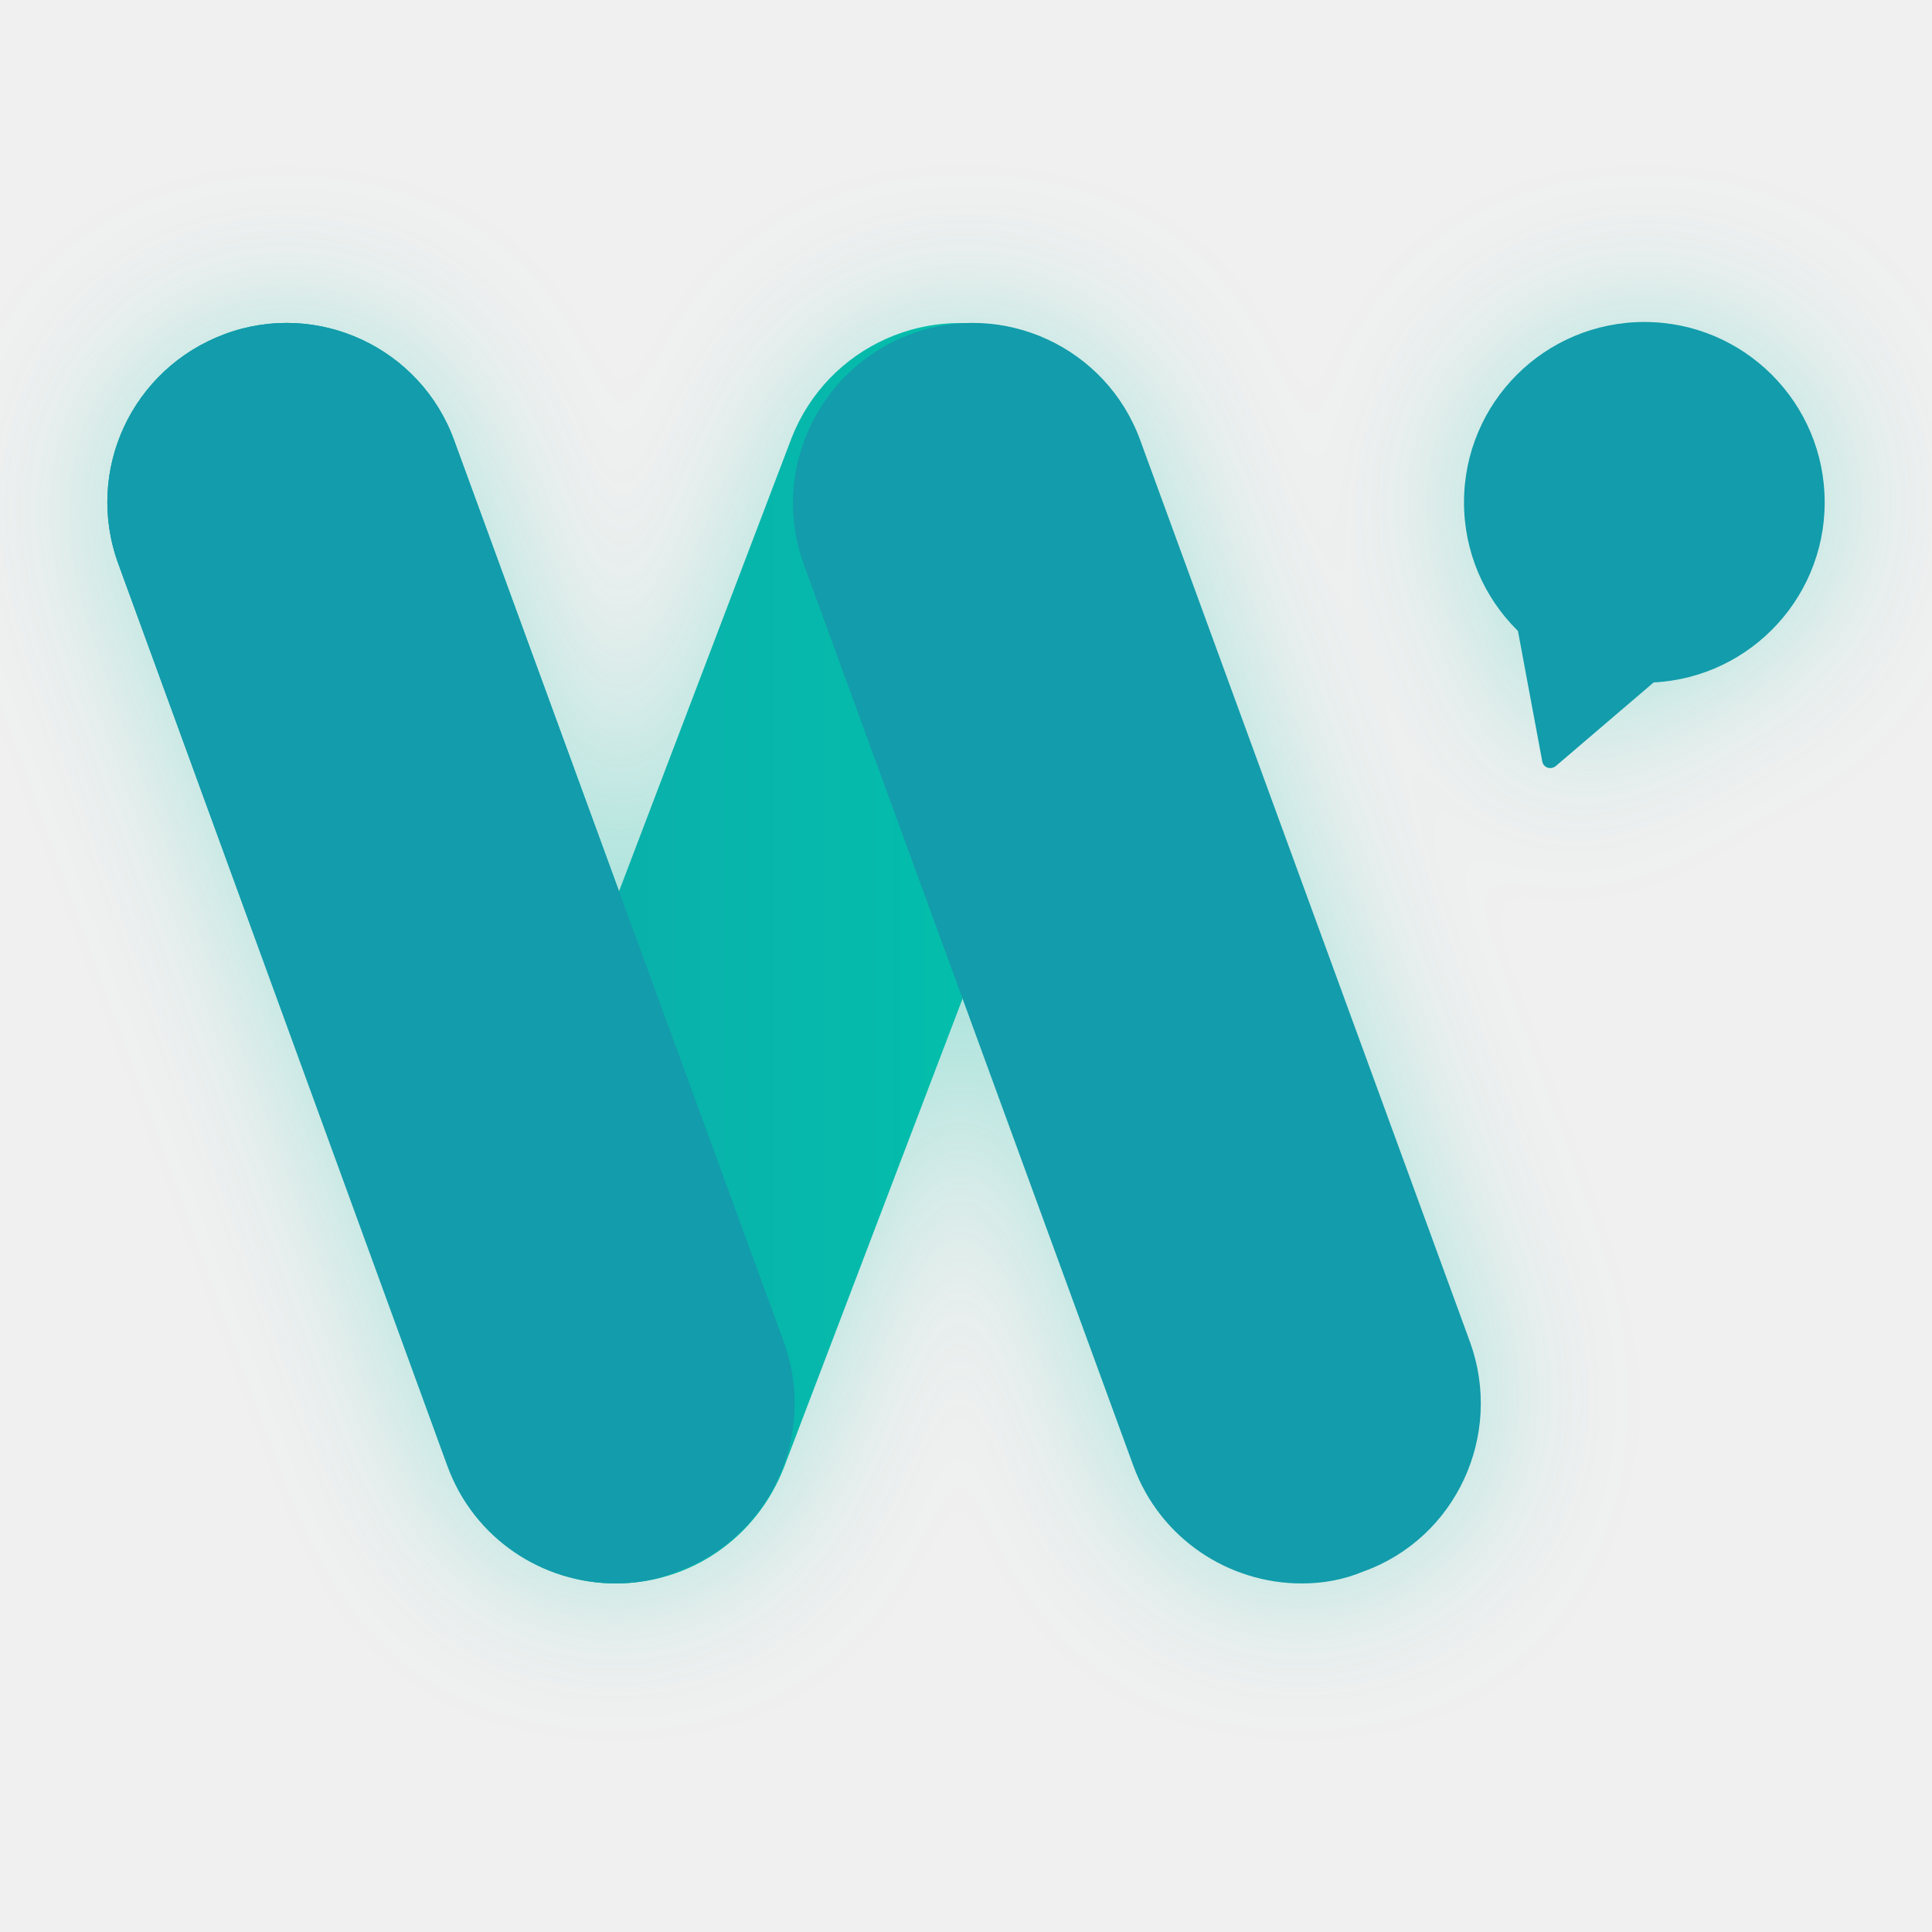
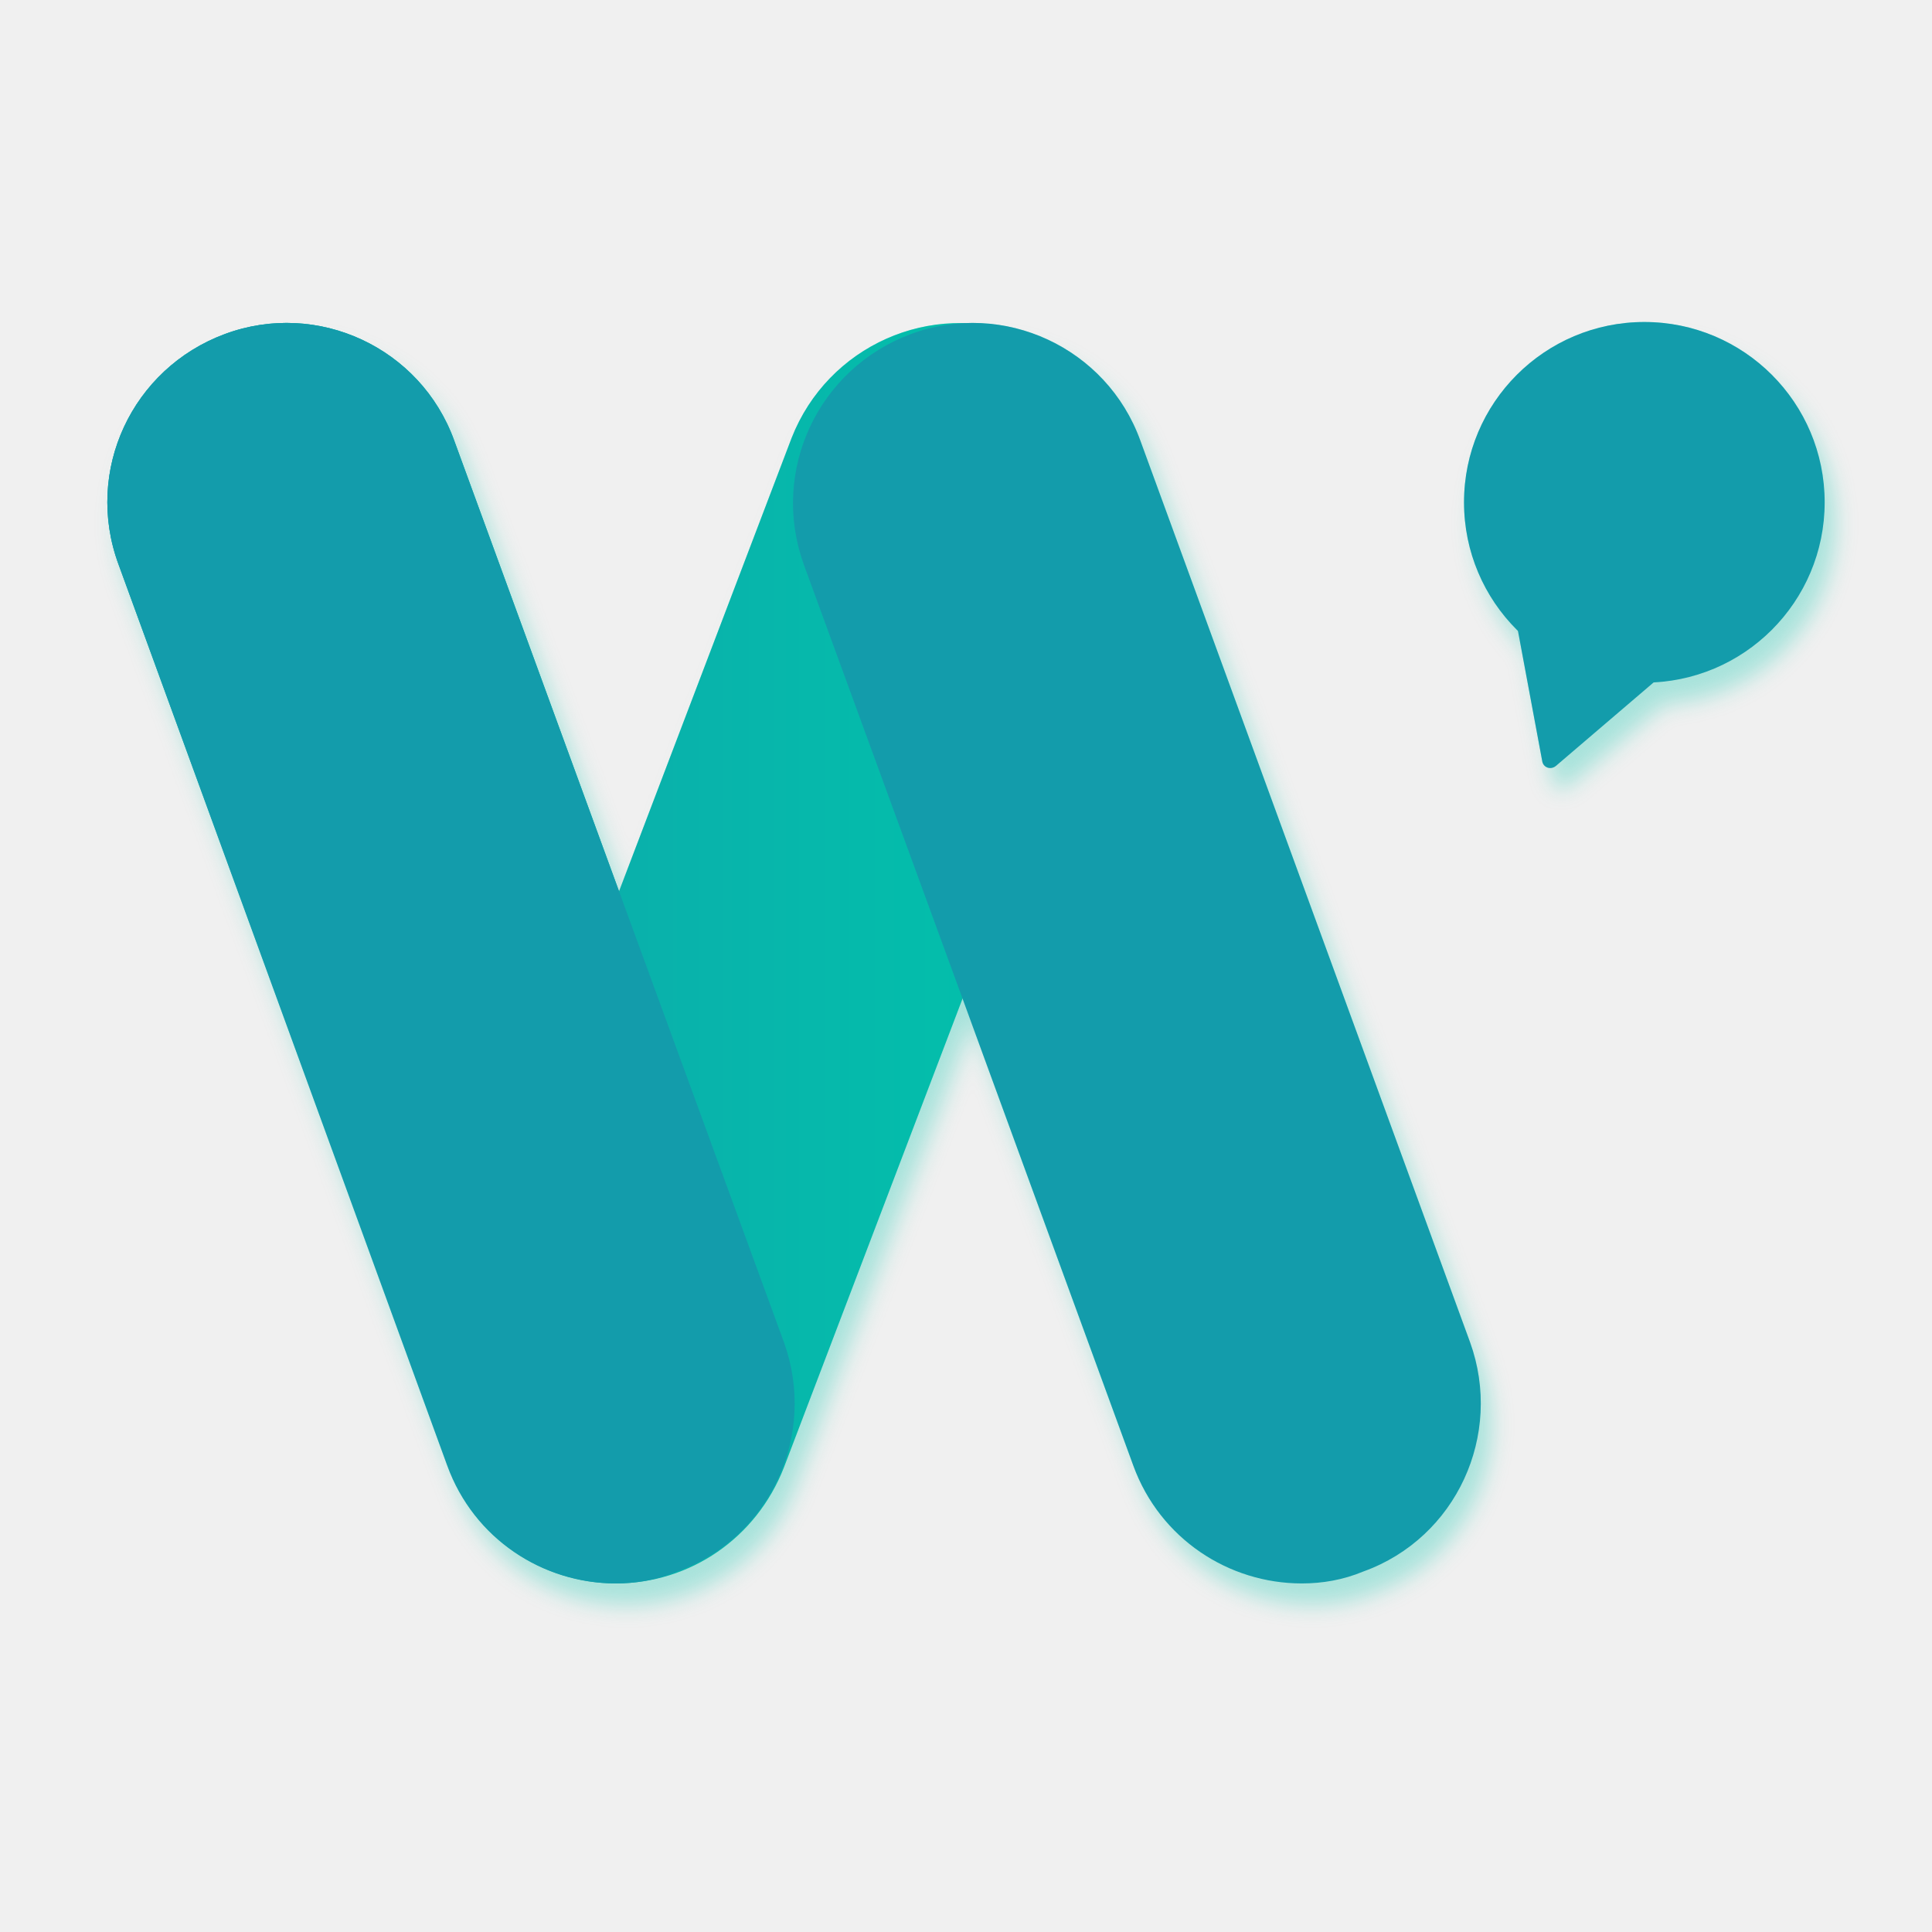
<svg xmlns="http://www.w3.org/2000/svg" width="36" height="36" viewBox="0 0 36 36" fill="none">
  <g clip-path="url(#clip0)">
    <g filter="url(#filter0_d)">
      <path d="M30.64 12.72C32.495 12.72 34 11.216 34 9.36C34 7.504 32.495 6 30.64 6C28.784 6 27.28 7.504 27.28 9.36C27.28 11.216 28.784 12.72 30.64 12.72Z" fill="#139CAB" />
      <path d="M11.471 29.505H11.455C10.063 29.489 8.815 28.625 8.351 27.313L2.207 10.512C1.567 8.768 2.463 6.864 4.191 6.224C5.919 5.584 7.839 6.48 8.463 8.208L11.535 16.608L14.751 8.16C15.423 6.448 17.343 5.584 19.072 6.24C20.799 6.896 21.663 8.816 21.008 10.544L14.607 27.345C14.095 28.657 12.863 29.505 11.471 29.505Z" fill="url(#paint0_linear)" />
      <path d="M24.256 29.505C22.896 29.505 21.616 28.673 21.119 27.313L14.975 10.512C14.351 8.768 15.247 6.864 16.975 6.224C18.703 5.584 20.623 6.48 21.248 8.208L27.392 25.009C28.016 26.737 27.136 28.657 25.408 29.281C25.024 29.441 24.64 29.505 24.256 29.505Z" fill="#139CAB" />
      <path d="M11.471 29.505C10.111 29.505 8.831 28.673 8.335 27.313L2.207 10.512C1.567 8.768 2.463 6.864 4.191 6.224C5.919 5.584 7.839 6.48 8.463 8.208L14.607 25.009C15.231 26.737 14.351 28.657 12.623 29.281C12.239 29.441 11.855 29.505 11.471 29.505Z" fill="#139CAB" />
      <path d="M31.632 12.016L28.992 14.272C28.896 14.352 28.752 14.304 28.736 14.176L28.08 10.656L30.528 9.552L31.632 12.016Z" fill="#139CAB" />
    </g>
  </g>
  <defs>
    <filter id="filter0_d" x="-4" y="2" width="44" height="35.505" filterUnits="userSpaceOnUse" color-interpolation-filters="sRGB">
      <feFlood flood-opacity="0" result="BackgroundImageFix" />
      <feColorMatrix in="SourceAlpha" type="matrix" values="0 0 0 0 0 0 0 0 0 0 0 0 0 0 0 0 0 0 127 0" result="hardAlpha" />
      <feOffset dy="2" />
-       <feGaussianBlur stdDeviation="1.6" />
-       <feDropShadow dx="0" dy="0" stdDeviation="1.4" />
+       <feGaussianBlur stdDeviation="2.6" />
+       <feDropShadow dx="0.2" dy="0.4" stdDeviation="0.2" />
      <feColorMatrix type="matrix" values="0 0 0 0 0 0 0 0 0 0.773 0 0 0 0 0.671 0 0 0 0.3 0" />
      <feBlend mode="normal" in2="BackgroundImageFix" result="effect1_dropShadow" />
      <feBlend mode="normal" in="SourceGraphic" in2="effect1_dropShadow" result="shape" />
    </filter>
    <linearGradient id="paint0_linear" x1="1.999" y1="17.765" x2="21.22" y2="17.765" gradientUnits="userSpaceOnUse">
      <stop stop-color="#139CAB" />
      <stop offset="1" stop-color="#00C5AB" />
    </linearGradient>
    <clipPath id="clip0">
      <rect width="36" height="36" fill="white" />
    </clipPath>
  </defs>
</svg>
